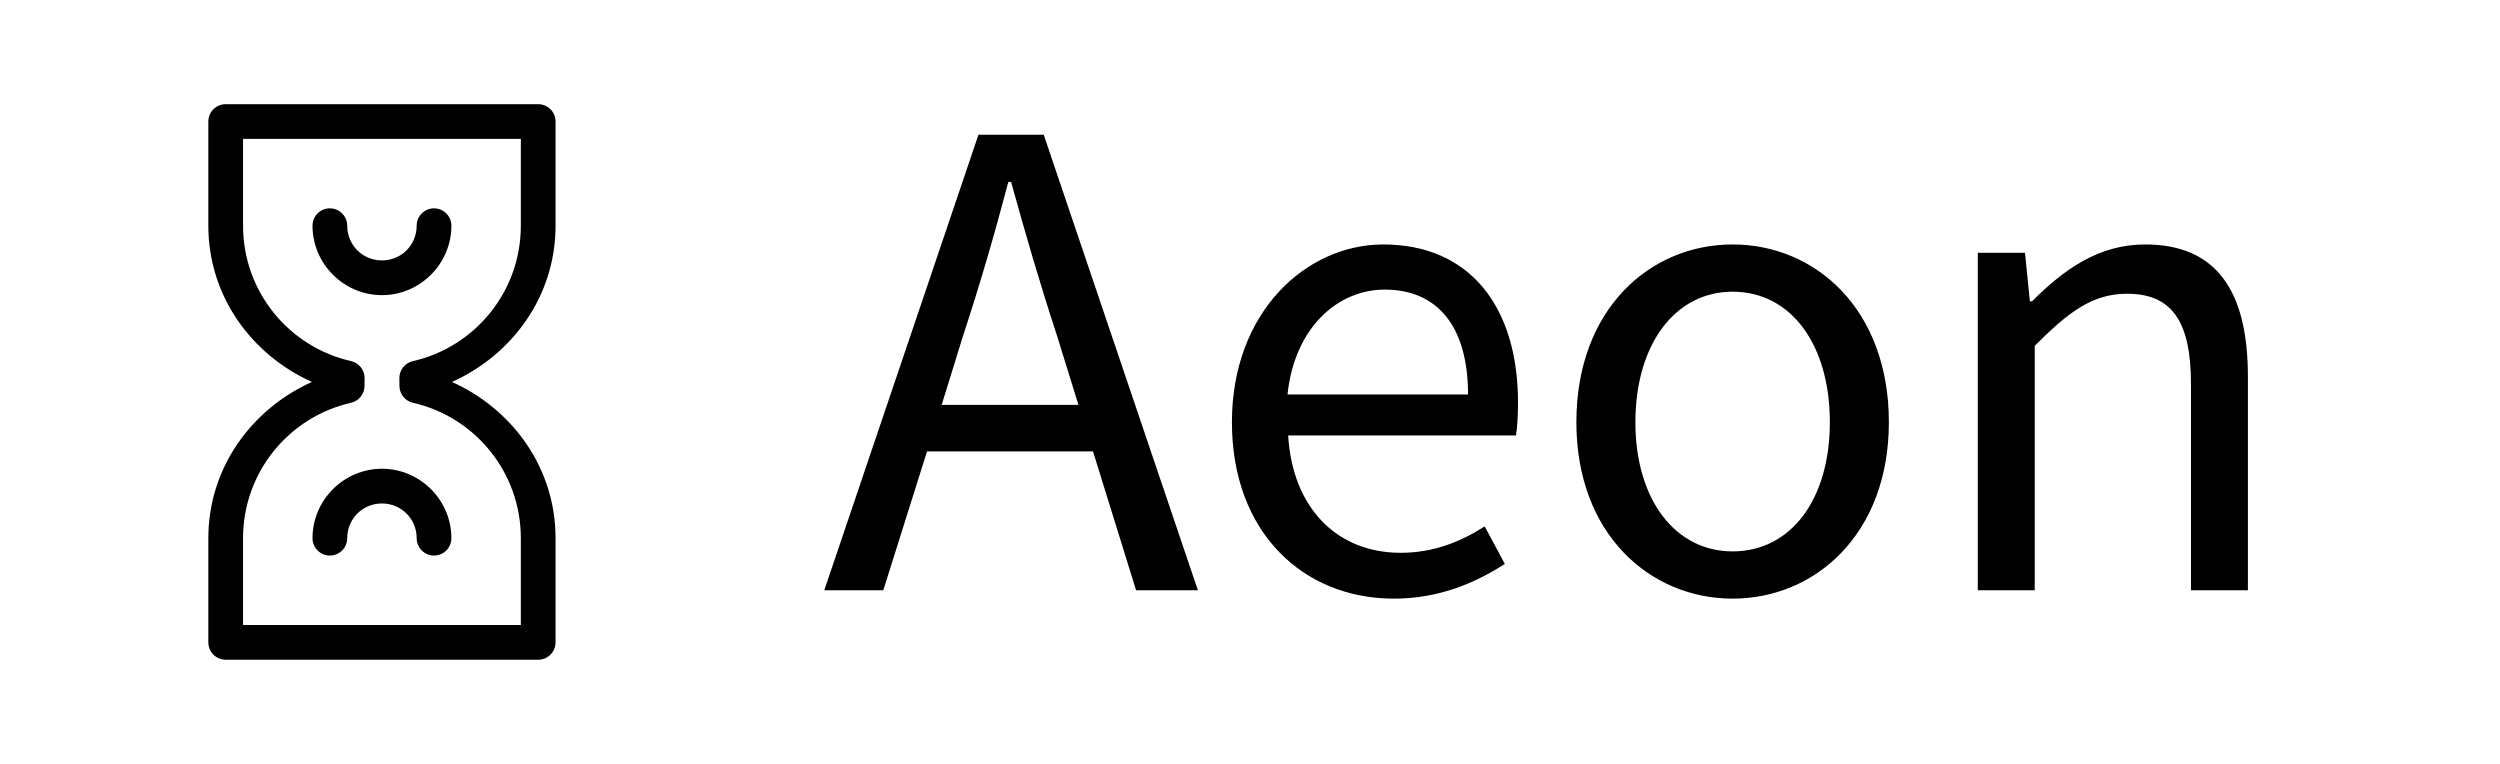
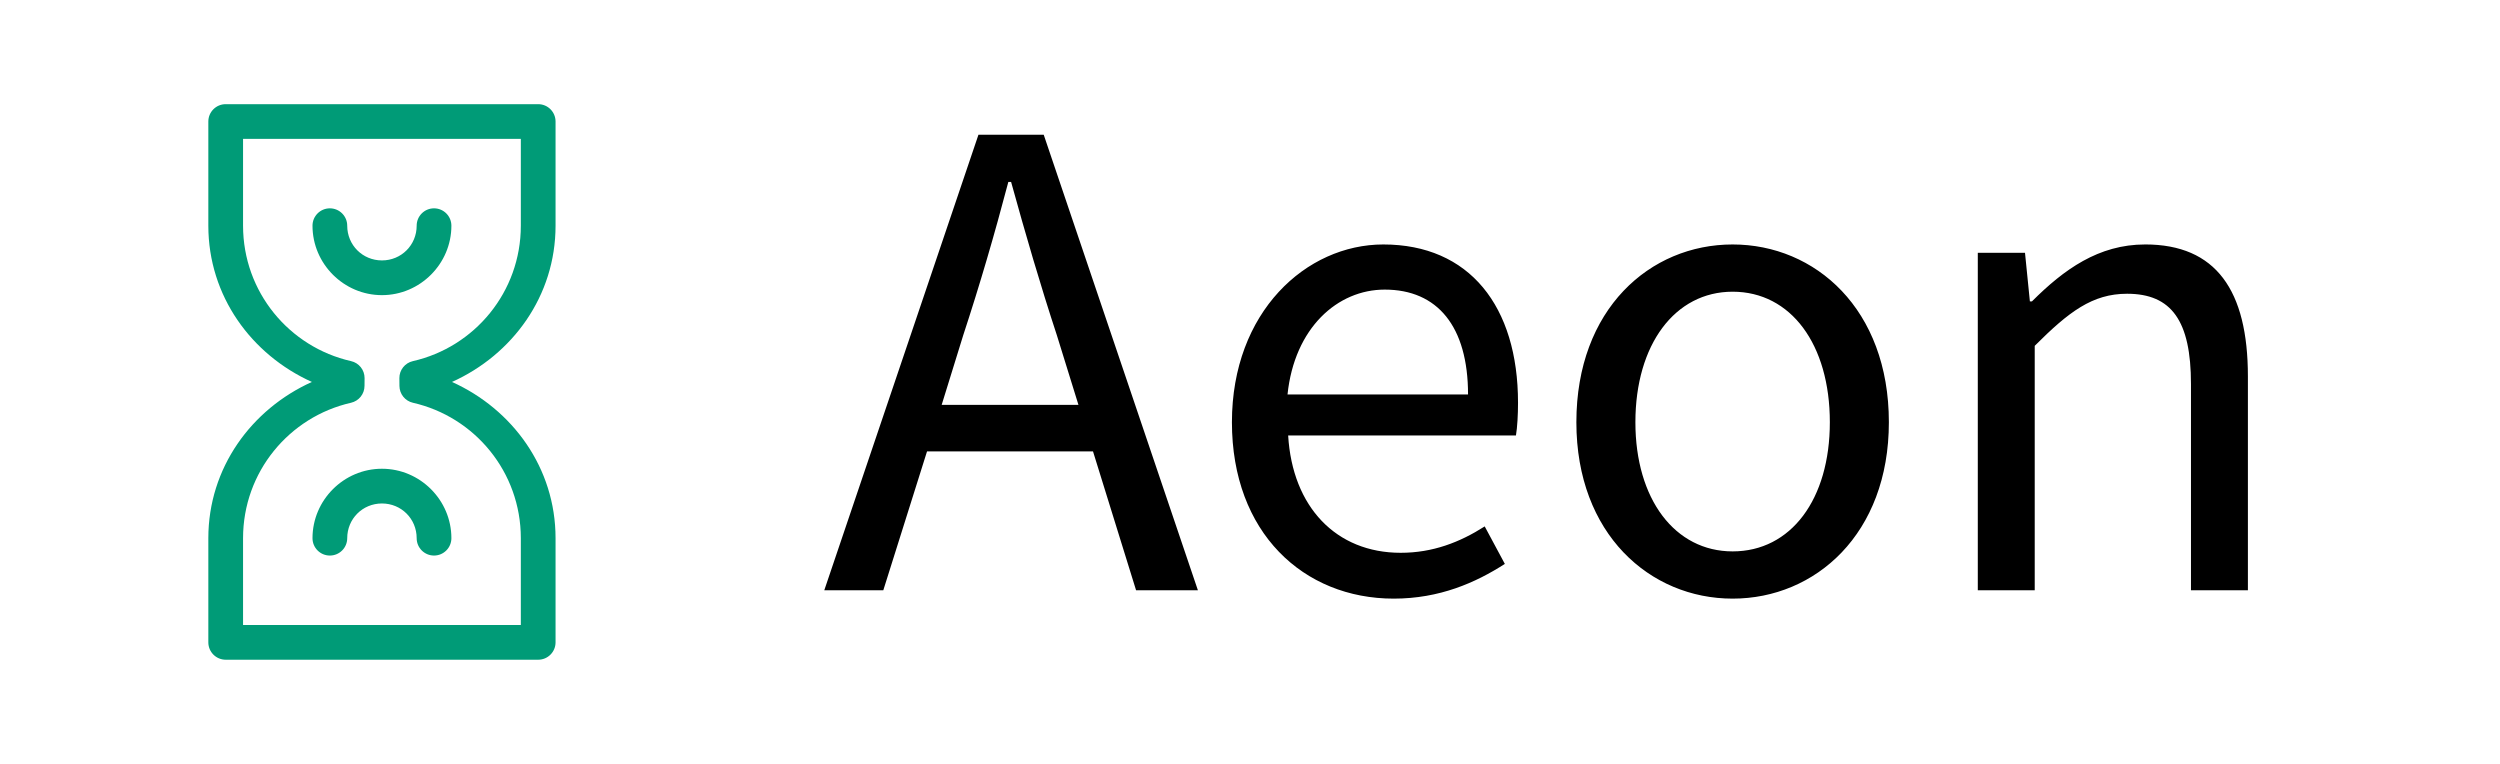
<svg xmlns="http://www.w3.org/2000/svg" width="144" height="44" preserveAspectRatio="xMidYMid" version="1.1" viewBox="0 0 144 44">
-   <path d="m13 6a1 1 0 0 0-1 1v6c0 4.053 2.485 7.432 5.965 9-3.479 1.568-5.965 4.947-5.965 9v6a1 1 0 0 0 1 1h18a1 1 0 0 0 1-1v-6c0-4.053-2.485-7.432-5.965-9 3.48-1.567 5.965-4.946 5.965-9v-6a1 1 0 0 0-1-1zm1 2h16v5c0 3.816-2.66 6.992-6.219 7.801a1 1 0 0 0-0.777 0.984l0.004 0.445a1 1 0 0 0 0.777 0.969c3.557 0.81 6.215 3.986 6.215 7.801v5h-16v-5c0-3.817 2.66-6.992 6.219-7.801a1 1 0 0 0 0.777-0.973l0.004-0.449a1 1 0 0 0-0.781-0.977c-3.559-0.808-6.219-3.984-6.219-7.801zm5 4a1 1 0 0 0-1 1c0 2.197 1.803 4 4 4s4-1.803 4-4a1 1 0 0 0-1-1 1 1 0 0 0-1 1c0 1.116-0.884 2-2 2s-2-0.884-2-2a1 1 0 0 0-1-1zm3 15c-2.197 0-4 1.803-4 4a1 1 0 0 0 1 1 1 1 0 0 0 1-1c0-1.116 0.884-2 2-2s2 0.884 2 2a1 1 0 0 0 1 1 1 1 0 0 0 1-1c0-2.197-1.803-4-4-4z" color="currentColor" fill="currentColor" stroke-linecap="round" stroke-linejoin="round" stroke-width="2" style="-inkscape-stroke:none" />
+   <path d="m13 6a1 1 0 0 0-1 1v6c0 4.053 2.485 7.432 5.965 9-3.479 1.568-5.965 4.947-5.965 9v6a1 1 0 0 0 1 1h18a1 1 0 0 0 1-1v-6c0-4.053-2.485-7.432-5.965-9 3.48-1.567 5.965-4.946 5.965-9v-6a1 1 0 0 0-1-1zm1 2h16v5c0 3.816-2.66 6.992-6.219 7.801a1 1 0 0 0-0.777 0.984l0.004 0.445a1 1 0 0 0 0.777 0.969c3.557 0.81 6.215 3.986 6.215 7.801v5h-16v-5c0-3.817 2.66-6.992 6.219-7.801a1 1 0 0 0 0.777-0.973l0.004-0.449a1 1 0 0 0-0.781-0.977c-3.559-0.808-6.219-3.984-6.219-7.801zm5 4a1 1 0 0 0-1 1c0 2.197 1.803 4 4 4s4-1.803 4-4a1 1 0 0 0-1-1 1 1 0 0 0-1 1c0 1.116-0.884 2-2 2s-2-0.884-2-2a1 1 0 0 0-1-1zm3 15c-2.197 0-4 1.803-4 4a1 1 0 0 0 1 1 1 1 0 0 0 1-1c0-1.116 0.884-2 2-2s2 0.884 2 2a1 1 0 0 0 1 1 1 1 0 0 0 1-1c0-2.197-1.803-4-4-4z" color="#009b77" fill="#009b77" stroke-linecap="round" stroke-linejoin="round" stroke-width="2" style="-inkscape-stroke:none" />
  <path d="m56.359 7.76-8.881 26.24h3.4l2.519-8h9.56l2.481 8h3.561l-8.881-26.24h-3.76zm1.721 2.721h0.16c0.84 3.04 1.679 5.92 2.639 8.84l1.24 4h-7.879l1.238-4c0.96-2.92 1.802-5.8 2.602-8.84zm21.6 3.6c-4.44 0-8.721 3.88-8.721 10.24 0 6.36 4.12 10.16 9.32 10.16 2.64 0 4.72-0.92 6.4-2l-1.16-2.16c-1.44 0.92-3 1.52-4.84 1.52-3.72 0-6.24-2.64-6.481-6.76h13.121c0.08-0.48 0.119-1.201 0.119-1.881 0-5.56-2.8-9.119-7.76-9.119zm20.119 0c-4.76 0-9 3.72-9 10.24 0 6.44 4.24 10.16 9 10.16 4.76 0 9-3.72 9-10.16 0-6.52-4.24-10.24-9-10.24zm23.76 0c-2.68 0-4.679 1.439-6.519 3.279h-0.119l-0.281-2.799h-2.719v19.439h3.279v-14.08c1.96-1.96 3.32-3 5.32-3 2.56 0 3.68 1.559 3.68 5.199v11.881h3.279v-12.32c0-4.96-1.84-7.6-5.92-7.6zm-43.799 2.6c3.04 0 4.799 2.121 4.799 6.041h-10.398c0.4-3.84 2.88-6.041 5.6-6.041zm20.039 0.121c3.36 0 5.6 3.039 5.6 7.519 0 4.44-2.24 7.439-5.6 7.439-3.32 0-5.6-2.999-5.6-7.439 0-4.48 2.28-7.519 5.6-7.519z" fill="currentColor" />
</svg>
